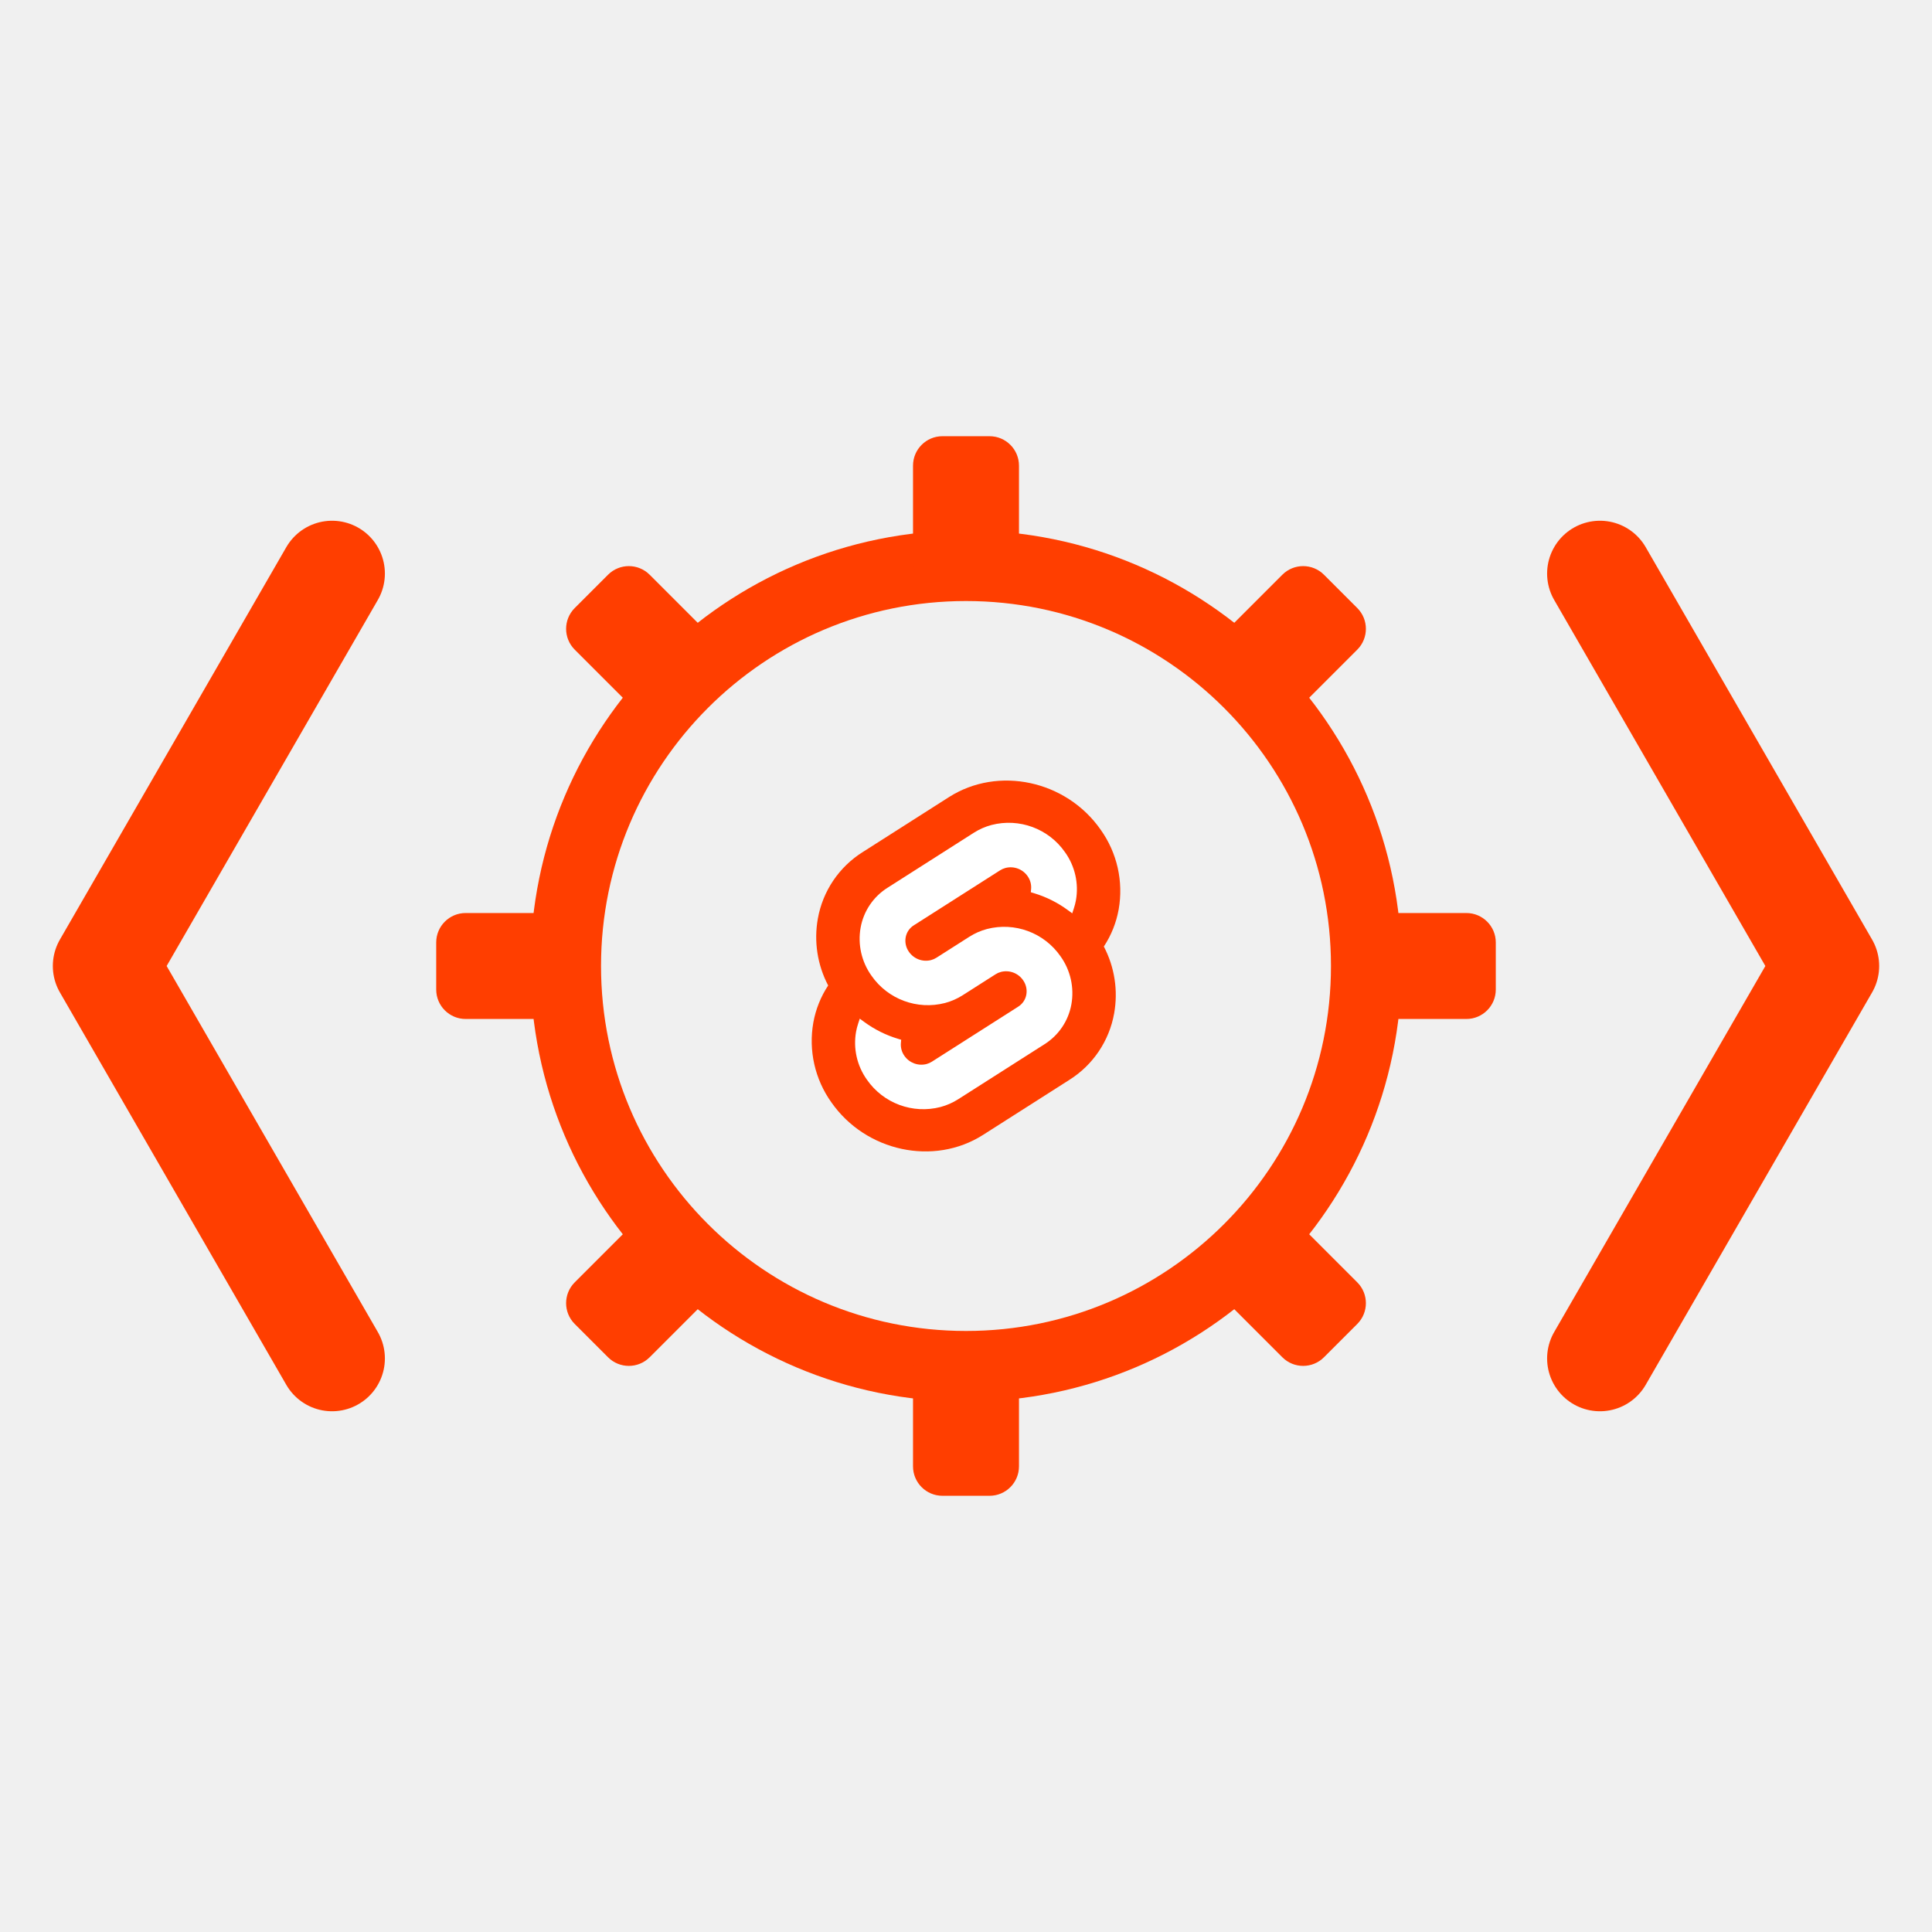
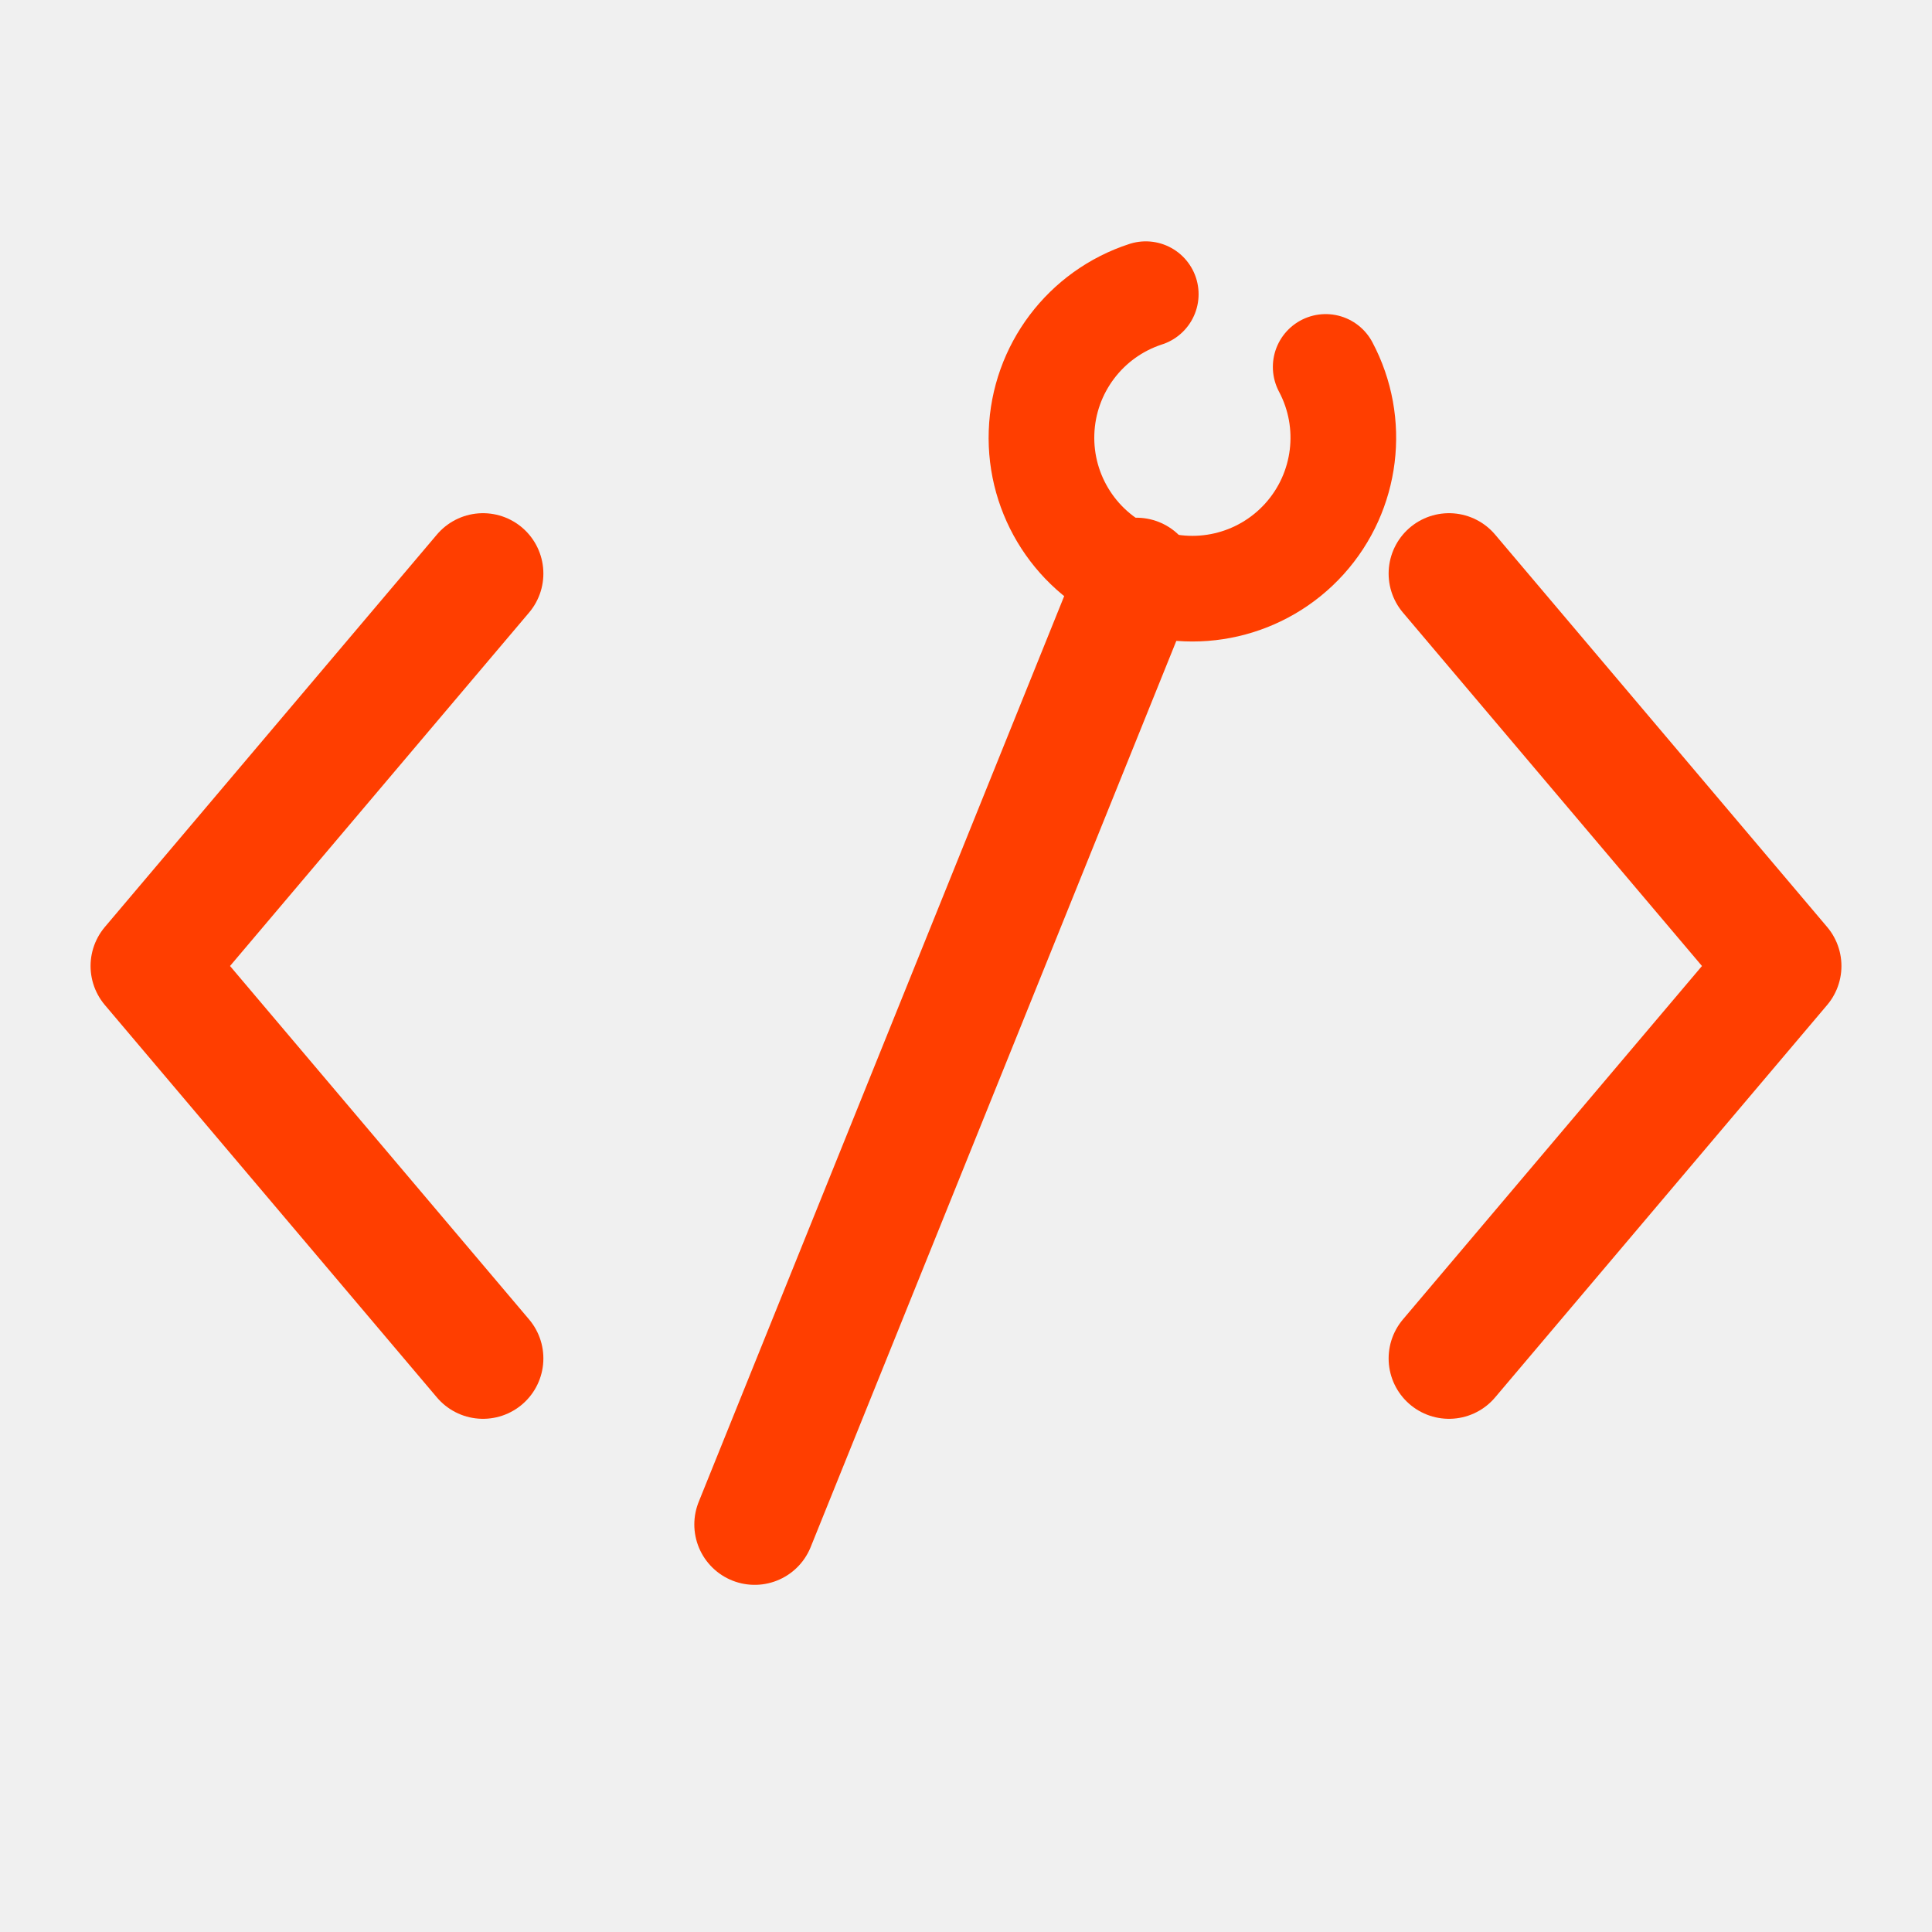
<svg xmlns="http://www.w3.org/2000/svg" width="128" height="128" viewBox="0 0 128 128">
-   <path d="M22 38L7 64L22 90" fill="none" stroke="#ff3e00" stroke-width="7" stroke-linecap="round" stroke-linejoin="round" />
-   <path d="M106 38L121 64L106 90" fill="none" stroke="#ff3e00" stroke-width="7" stroke-linecap="round" stroke-linejoin="round" />
-   <g transform="translate(64 64) scale(0.78) translate(-64 -64)">
-     <circle cx="64" cy="64" r="34" fill="none" stroke="#ff3e00" stroke-width="6" />
-     <rect x="59.5" y="19" width="9" height="13" rx="2.5" fill="#ff3e00" transform="rotate(0 64 64)" />
-     <rect x="59.5" y="19" width="9" height="13" rx="2.5" fill="#ff3e00" transform="rotate(45 64 64)" />
-     <rect x="59.5" y="19" width="9" height="13" rx="2.5" fill="#ff3e00" transform="rotate(90 64 64)" />
-     <rect x="59.5" y="19" width="9" height="13" rx="2.5" fill="#ff3e00" transform="rotate(135 64 64)" />
-     <rect x="59.5" y="19" width="9" height="13" rx="2.5" fill="#ff3e00" transform="rotate(180 64 64)" />
-     <rect x="59.5" y="19" width="9" height="13" rx="2.5" fill="#ff3e00" transform="rotate(225 64 64)" />
-     <rect x="59.5" y="19" width="9" height="13" rx="2.5" fill="#ff3e00" transform="rotate(270 64 64)" />
-     <rect x="59.5" y="19" width="9" height="13" rx="2.5" fill="#ff3e00" transform="rotate(315 64 64)" />
-     <svg x="48.95" y="46" width="30.1" height="36" viewBox="0 0 107 128">
-       <path d="M94.157 22.819c-10.4-14.885-30.94-19.297-45.792-9.835L22.282 29.608A29.92 29.92 0 0 0 8.764 49.65a31.5 31.5 0 0 0 3.108 20.231 30 30 0 0 0-4.477 11.183 31.9 31.9 0 0 0 5.448 24.116c10.402 14.887 30.942 19.297 45.791 9.835l26.083-16.624A29.92 29.92 0 0 0 98.235 78.35a31.53 31.53 0 0 0-3.105-20.232 30 30 0 0 0 4.474-11.182 31.88 31.88 0 0 0-5.447-24.116" style="fill:#ff3e00" />
-       <path d="M45.817 106.582a20.72 20.72 0 0 1-22.237-8.243 19.17 19.17 0 0 1-3.277-14.503 18 18 0 0 1 .624-2.435l.49-1.498 1.337.981a33.6 33.6 0 0 0 10.203 5.098l.97.294-.09.968a5.85 5.85 0 0 0 1.052 3.878 6.24 6.24 0 0 0 6.695 2.485 5.8 5.8 0 0 0 1.603-.704L69.27 76.28a5.43 5.43 0 0 0 2.45-3.631 5.8 5.8 0 0 0-.987-4.371 6.24 6.24 0 0 0-6.698-2.487 5.7 5.7 0 0 0-1.6.704l-9.953 6.345a19 19 0 0 1-5.296 2.326 20.72 20.72 0 0 1-22.237-8.243 19.17 19.17 0 0 1-3.277-14.502 17.99 17.99 0 0 1 8.13-12.052l26.081-16.623a19 19 0 0 1 5.3-2.329 20.72 20.72 0 0 1 22.237 8.243 19.17 19.17 0 0 1 3.277 14.503 18 18 0 0 1-.624 2.435l-.49 1.498-1.337-.98a33.6 33.6 0 0 0-10.203-5.1l-.97-.294.09-.968a5.86 5.86 0 0 0-1.052-3.878 6.24 6.24 0 0 0-6.696-2.485 5.8 5.8 0 0 0-1.602.704L37.73 51.72a5.42 5.42 0 0 0-2.449 3.63 5.79 5.79 0 0 0 .986 4.372 6.24 6.24 0 0 0 6.698 2.486 5.8 5.8 0 0 0 1.602-.704l9.952-6.342a19 19 0 0 1 5.295-2.328 20.72 20.72 0 0 1 22.237 8.242 19.17 19.17 0 0 1 3.277 14.503 18 18 0 0 1-8.13 12.053l-26.081 16.622a19 19 0 0 1-5.3 2.328" style="fill:#fff" />
-     </svg>
+   <g fill="none" stroke="#ff3e00" stroke-linecap="round" stroke-linejoin="round">
+     <path d="M32 38L10 64L32 90" stroke-width="8" />
+     <path d="M96 38L118 64L96 90" stroke-width="8" />
+     <path d="M50 101L75.3 38.3" stroke-width="8" />
+     <path d="M87.83 24.31A10 10 0 1 1 75.91 19.49" stroke-width="7" />
  </g>
</svg>
